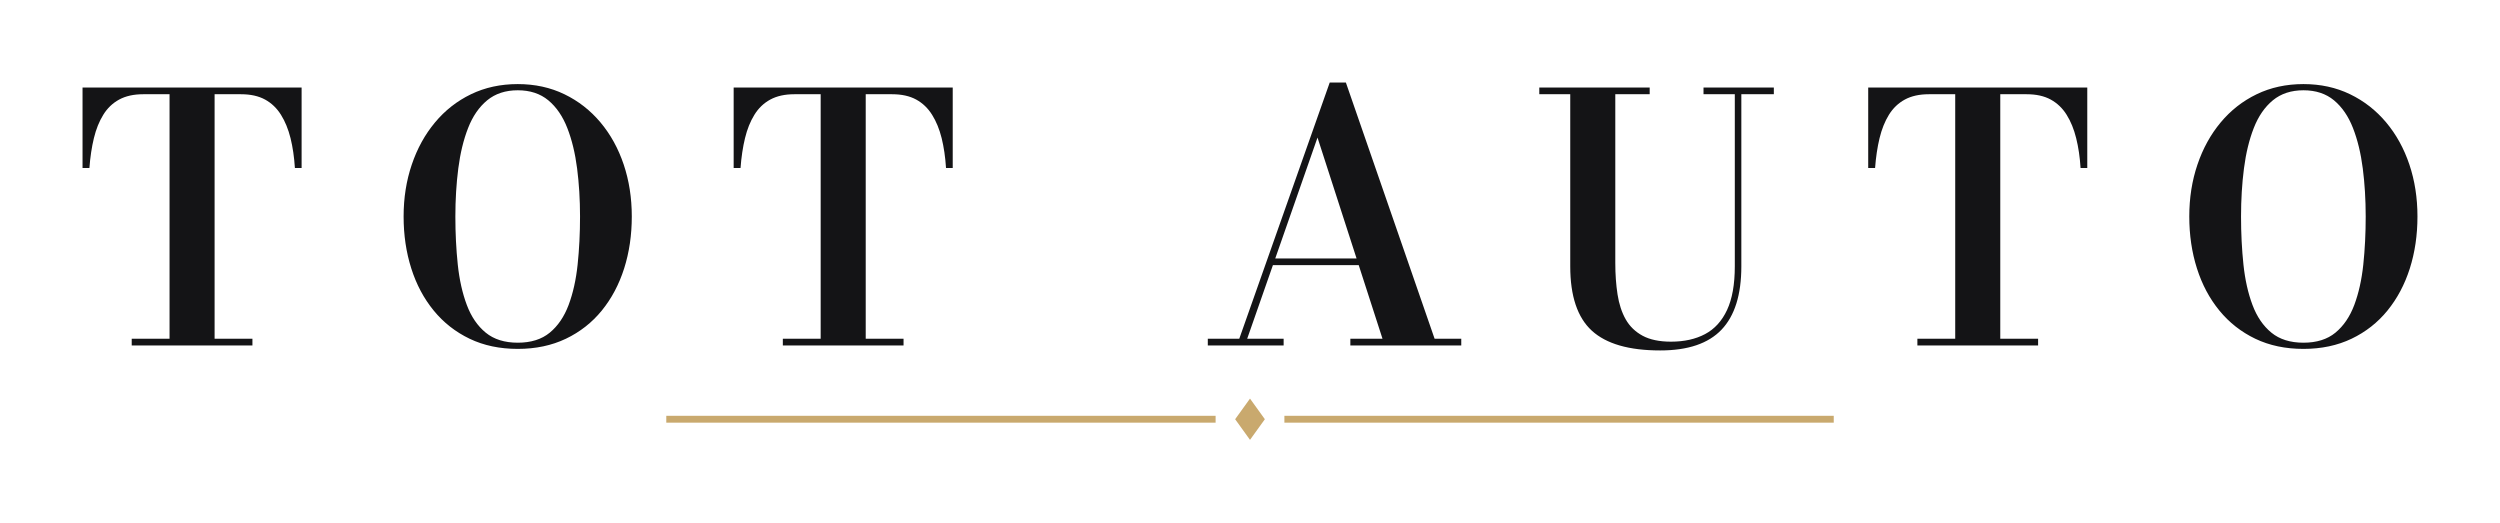
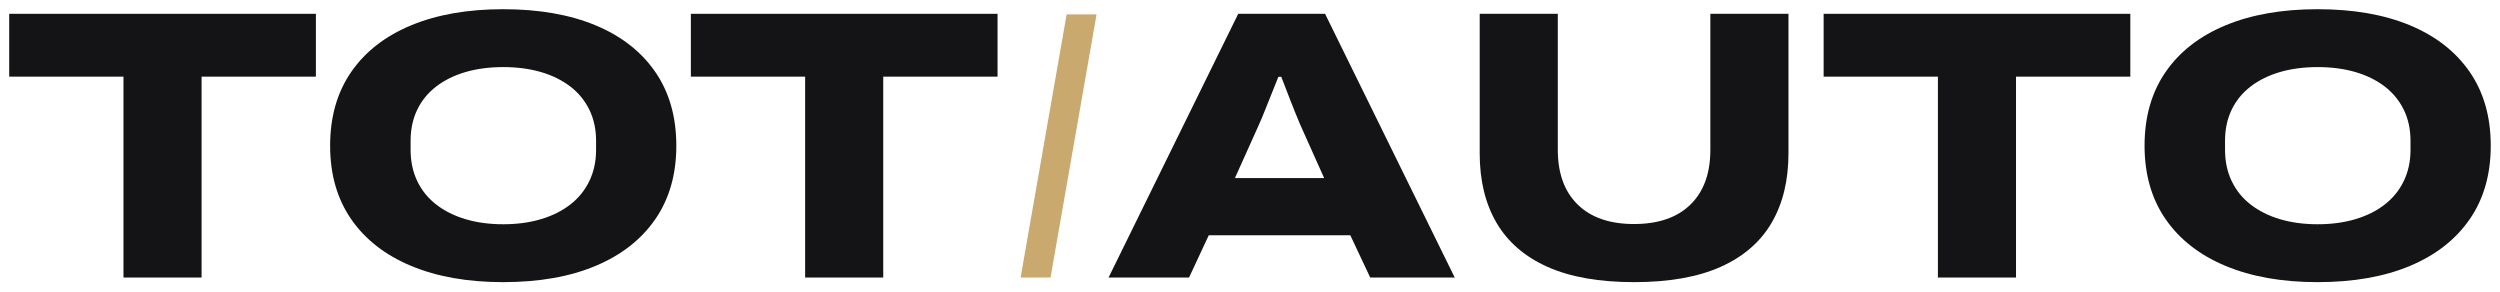
- <svg xmlns="http://www.w3.org/2000/svg" viewBox="-21.4 -100.45 726.94 151.9" role="img" aria-label="Tot Auto">
-   <path fill="#141416" d="M16.9 0L16.9 -1.95L27.9 -1.95L27.9 -73.05L20.25 -73.05Q16.1 -73.05 13.25 -71.5Q10.4 -69.95 8.63 -67.07Q6.85 -64.2 5.9 -60.28Q4.95 -56.35 4.6 -51.6L2.6 -51.6L2.6 -75L66.3 -75L66.3 -51.6L64.35 -51.6Q64.05 -56.35 63.08 -60.28Q62.1 -64.2 60.3 -67.07Q58.5 -69.95 55.68 -71.5Q52.85 -73.05 48.65 -73.05L41 -73.05L41 -1.95L52 -1.95L52 0ZM129.16 1Q121.31 1 115.16 -1.95Q109.01 -4.9 104.71 -10.15Q100.41 -15.4 98.19 -22.4Q95.96 -29.4 95.96 -37.5Q95.96 -45.6 98.34 -52.6Q100.71 -59.6 105.09 -64.85Q109.46 -70.1 115.56 -73.05Q121.66 -76 129.16 -76Q136.61 -76 142.71 -73.05Q148.81 -70.1 153.21 -64.85Q157.61 -59.6 159.96 -52.6Q162.31 -45.6 162.31 -37.5Q162.31 -29.4 160.09 -22.4Q157.86 -15.4 153.59 -10.15Q149.31 -4.9 143.14 -1.95Q136.96 1 129.16 1ZM129.16 -0.8Q134.91 -0.8 138.46 -3.72Q142.01 -6.65 143.94 -11.77Q145.86 -16.9 146.56 -23.52Q147.26 -30.15 147.26 -37.5Q147.26 -44.85 146.41 -51.47Q145.56 -58.1 143.56 -63.22Q141.56 -68.35 138.04 -71.28Q134.51 -74.2 129.16 -74.2Q123.81 -74.2 120.26 -71.28Q116.71 -68.35 114.71 -63.22Q112.71 -58.1 111.86 -51.47Q111.01 -44.85 111.01 -37.5Q111.01 -30.15 111.71 -23.52Q112.41 -16.9 114.34 -11.77Q116.26 -6.65 119.84 -3.72Q123.41 -0.8 129.16 -0.8ZM206.23 0L206.23 -1.95L217.23 -1.95L217.23 -73.05L209.58 -73.05Q205.43 -73.05 202.58 -71.5Q199.73 -69.95 197.96 -67.07Q196.18 -64.2 195.23 -60.28Q194.28 -56.35 193.93 -51.6L191.93 -51.6L191.93 -75L255.63 -75L255.63 -51.6L253.68 -51.6Q253.38 -56.35 252.41 -60.28Q251.43 -64.2 249.63 -67.07Q247.83 -69.95 245.01 -71.5Q242.18 -73.05 237.98 -73.05L230.33 -73.05L230.33 -1.95L241.33 -1.95L241.33 0ZM348.1 -23.35L348.1 -25.3L379.5 -25.3L379.5 -23.35ZM369.95 -76.45L395.75 -1.95L403.5 -1.95L403.5 0L371.25 0L371.25 -1.95L380.6 -1.95L361.7 -60.45L341.25 -1.95L351.85 -1.95L351.85 0L329.8 0L329.8 -1.95L338.95 -1.95L365.25 -76.45ZM494.39 -75L494.39 -73.05L484.94 -73.05L484.94 -23Q484.94 -10.65 479.19 -4.6Q473.44 1.45 461.34 1.45Q447.74 1.45 441.46 -4.3Q435.19 -10.05 435.19 -23L435.19 -73.05L426.19 -73.05L426.19 -75L458.29 -75L458.29 -73.05L448.29 -73.05L448.29 -24Q448.29 -19.05 448.94 -14.85Q449.59 -10.65 451.31 -7.6Q453.04 -4.55 456.24 -2.82Q459.44 -1.1 464.49 -1.1Q470.24 -1.1 474.39 -3.3Q478.54 -5.5 480.79 -10.32Q483.04 -15.15 483.04 -23L483.04 -73.05L473.94 -73.05L473.94 -75ZM536.13 0L536.13 -1.95L547.13 -1.95L547.13 -73.05L539.48 -73.05Q535.33 -73.05 532.48 -71.5Q529.63 -69.95 527.85 -67.07Q526.08 -64.2 525.13 -60.28Q524.18 -56.35 523.83 -51.6L521.83 -51.6L521.83 -75L585.53 -75L585.53 -51.6L583.58 -51.6Q583.28 -56.35 582.3 -60.28Q581.33 -64.2 579.53 -67.07Q577.73 -69.95 574.9 -71.5Q572.08 -73.05 567.88 -73.05L560.23 -73.05L560.23 -1.95L571.23 -1.95L571.23 0ZM648.39 1Q640.54 1 634.39 -1.95Q628.24 -4.9 623.94 -10.15Q619.64 -15.4 617.42 -22.4Q615.19 -29.4 615.19 -37.5Q615.19 -45.6 617.57 -52.6Q619.94 -59.6 624.32 -64.85Q628.69 -70.1 634.79 -73.05Q640.89 -76 648.39 -76Q655.84 -76 661.94 -73.05Q668.04 -70.1 672.44 -64.85Q676.84 -59.6 679.19 -52.6Q681.54 -45.6 681.54 -37.5Q681.54 -29.4 679.32 -22.4Q677.09 -15.4 672.82 -10.15Q668.54 -4.9 662.37 -1.95Q656.19 1 648.39 1ZM648.39 -0.8Q654.14 -0.8 657.69 -3.72Q661.24 -6.65 663.17 -11.77Q665.09 -16.9 665.79 -23.52Q666.49 -30.15 666.49 -37.5Q666.49 -44.85 665.64 -51.47Q664.79 -58.1 662.79 -63.22Q660.79 -68.35 657.27 -71.28Q653.74 -74.2 648.39 -74.2Q643.04 -74.2 639.49 -71.28Q635.94 -68.35 633.94 -63.22Q631.94 -58.1 631.09 -51.47Q630.24 -44.85 630.24 -37.5Q630.24 -30.15 630.94 -23.52Q631.64 -16.9 633.57 -11.77Q635.49 -6.65 639.07 -3.72Q642.64 -0.8 648.39 -0.8Z" />
-   <path fill="#C9A96E" d="M172.34 20.45H332.07V22.45H172.34ZM352.07 20.45H511.81V22.45H352.07ZM342.07 15.45L346.39 21.45L342.07 27.45L337.75 21.45Z" />
+ <svg xmlns="http://www.w3.org/2000/svg" viewBox="0.4 -723.5 6517.2 759.5" role="img" aria-label="Tot Auto">
+   <path fill="#141416" d="M322.3 0V-523.7H24.4V-687.5H823.9V-523.7H525.9V0Z" />
+   <path fill="#141416" d="M1311.9 12Q1173.6 12 1072.2 -30.3Q970.8 -72.6 915.9 -152.1Q861 -231.6 861 -343.5Q861 -456.4 915.9 -535.9Q970.8 -615.5 1072.2 -657.5Q1173.6 -699.5 1311.9 -699.5Q1452 -699.5 1552.9 -657.5Q1653.8 -615.5 1708.7 -535.9Q1763.5 -456.4 1763.5 -343.5Q1763.5 -231.6 1708.7 -152.1Q1653.8 -72.6 1552.9 -30.3Q1452 12 1311.9 12ZM1312.3 -138.9Q1366.1 -138.9 1410.5 -152.1Q1454.9 -165.3 1487.2 -190.4Q1519.4 -215.5 1536.8 -251.7Q1554.3 -287.9 1554.3 -333V-356.5Q1554.3 -401.5 1536.8 -437.3Q1519.4 -473.1 1487.2 -497.9Q1454.9 -522.7 1410.5 -535.7Q1366.1 -548.6 1312.3 -548.6Q1258.4 -548.6 1214 -535.7Q1169.7 -522.7 1137.4 -497.9Q1105.2 -473.1 1088 -437.3Q1070.8 -401.5 1070.8 -356.5V-333Q1070.8 -287.9 1088 -251.7Q1105.2 -215.5 1137.4 -190.4Q1169.7 -165.3 1214 -152.1Q1258.4 -138.9 1312.3 -138.9Z" />
+   <path fill="#141416" d="M2099.3 0V-523.7H1801.4V-687.5H2600.9V-523.7H2302.9V0Z" />
+   <path fill="#C9A96E" d="M2661 0L2739 0L2859 -686L2781 -686Z" />
+   <path fill="#141416" d="M2890.3 0 3228.3 -687.5H3454.7L3792.7 0H3572.4L3520.5 -110.2H3151.5L3100.1 0ZM3219.7 -259.3H3452.3L3389.7 -399Q3385.8 -408.4 3378.7 -425.5Q3371.7 -442.7 3364.1 -462.2Q3356.5 -481.7 3350.1 -498.5Q3343.7 -515.2 3340.5 -523.3H3333Q3325.7 -504.9 3316.1 -481.1Q3306.5 -457.3 3297.6 -434.9Q3288.7 -412.5 3282.3 -398.5Z" />
+   <path fill="#141416" d="M4260 12Q4123.9 12 4034.8 -27.7Q3945.7 -67.5 3901.7 -142.6Q3857.8 -217.7 3857.8 -323.7V-687.5H4061.4V-332.9Q4061.4 -240.9 4113.3 -190.2Q4165.2 -139.5 4260 -139.5Q4355.3 -139.5 4407.2 -190.2Q4459.1 -240.9 4459.1 -332.9V-687.5H4662.7V-323.7Q4662.7 -217.7 4618.7 -142.6Q4574.8 -67.5 4485.6 -27.7Q4396.5 12 4260 12Z" />
+   <path fill="#141416" d="M5052.3 0V-523.7H4754.4V-687.5H5553.9V-523.7H5255.9V0Z" />
+   <path fill="#141416" d="M6041.9 12Q5903.6 12 5802.2 -30.3Q5700.8 -72.6 5645.9 -152.1Q5591 -231.6 5591 -343.5Q5591 -456.4 5645.9 -535.9Q5700.8 -615.5 5802.2 -657.5Q5903.6 -699.5 6041.9 -699.5Q6182 -699.5 6282.9 -657.5Q6383.8 -615.5 6438.7 -535.9Q6493.5 -456.4 6493.5 -343.5Q6493.5 -231.6 6438.7 -152.1Q6383.8 -72.6 6282.9 -30.3Q6182 12 6041.9 12ZM6042.3 -138.9Q6096.1 -138.9 6140.5 -152.1Q6184.9 -165.3 6217.2 -190.4Q6249.4 -215.5 6266.8 -251.7Q6284.3 -287.9 6284.3 -333V-356.5Q6284.3 -401.5 6266.8 -437.3Q6249.4 -473.1 6217.2 -497.9Q6184.9 -522.7 6140.5 -535.7Q6096.1 -548.6 6042.3 -548.6Q5988.4 -548.6 5944 -535.7Q5899.7 -522.7 5867.4 -497.9Q5835.2 -473.1 5818 -437.3Q5800.8 -401.5 5800.8 -356.5V-333Q5800.8 -287.9 5818 -251.7Q5835.2 -215.5 5867.4 -190.4Q5899.7 -165.3 5944 -152.1Q5988.4 -138.9 6042.3 -138.9Z" />
</svg>
